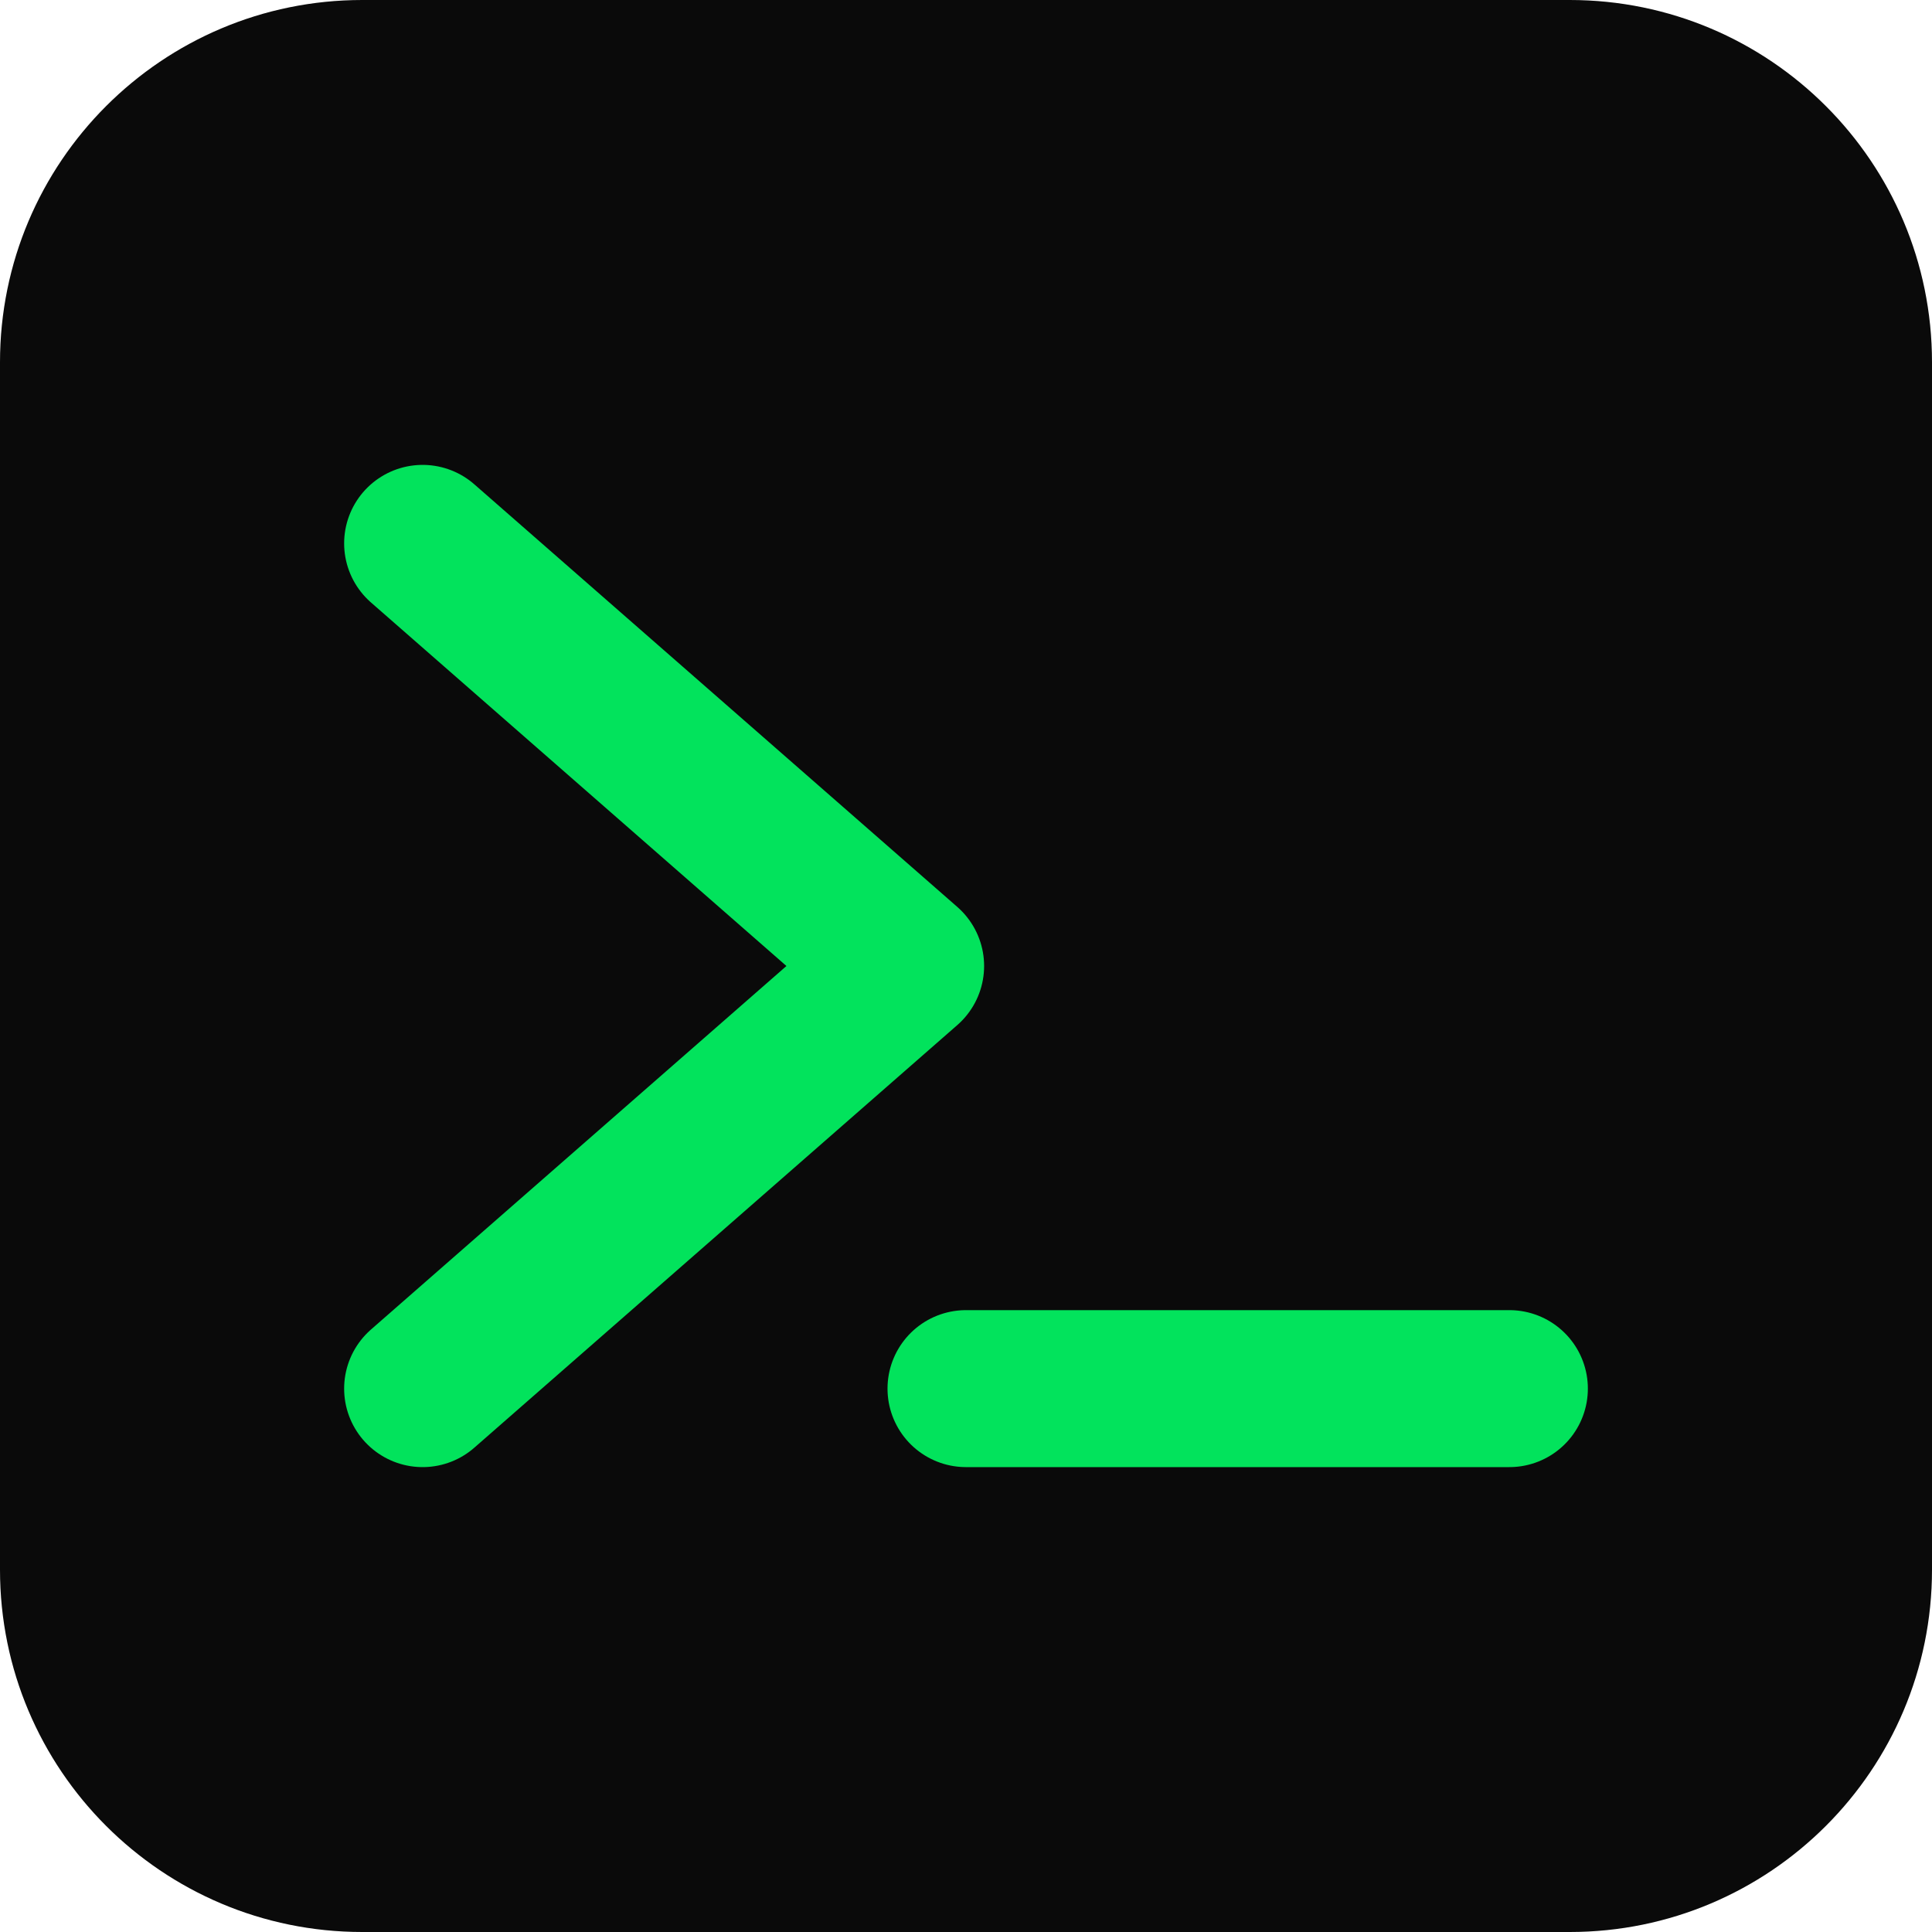
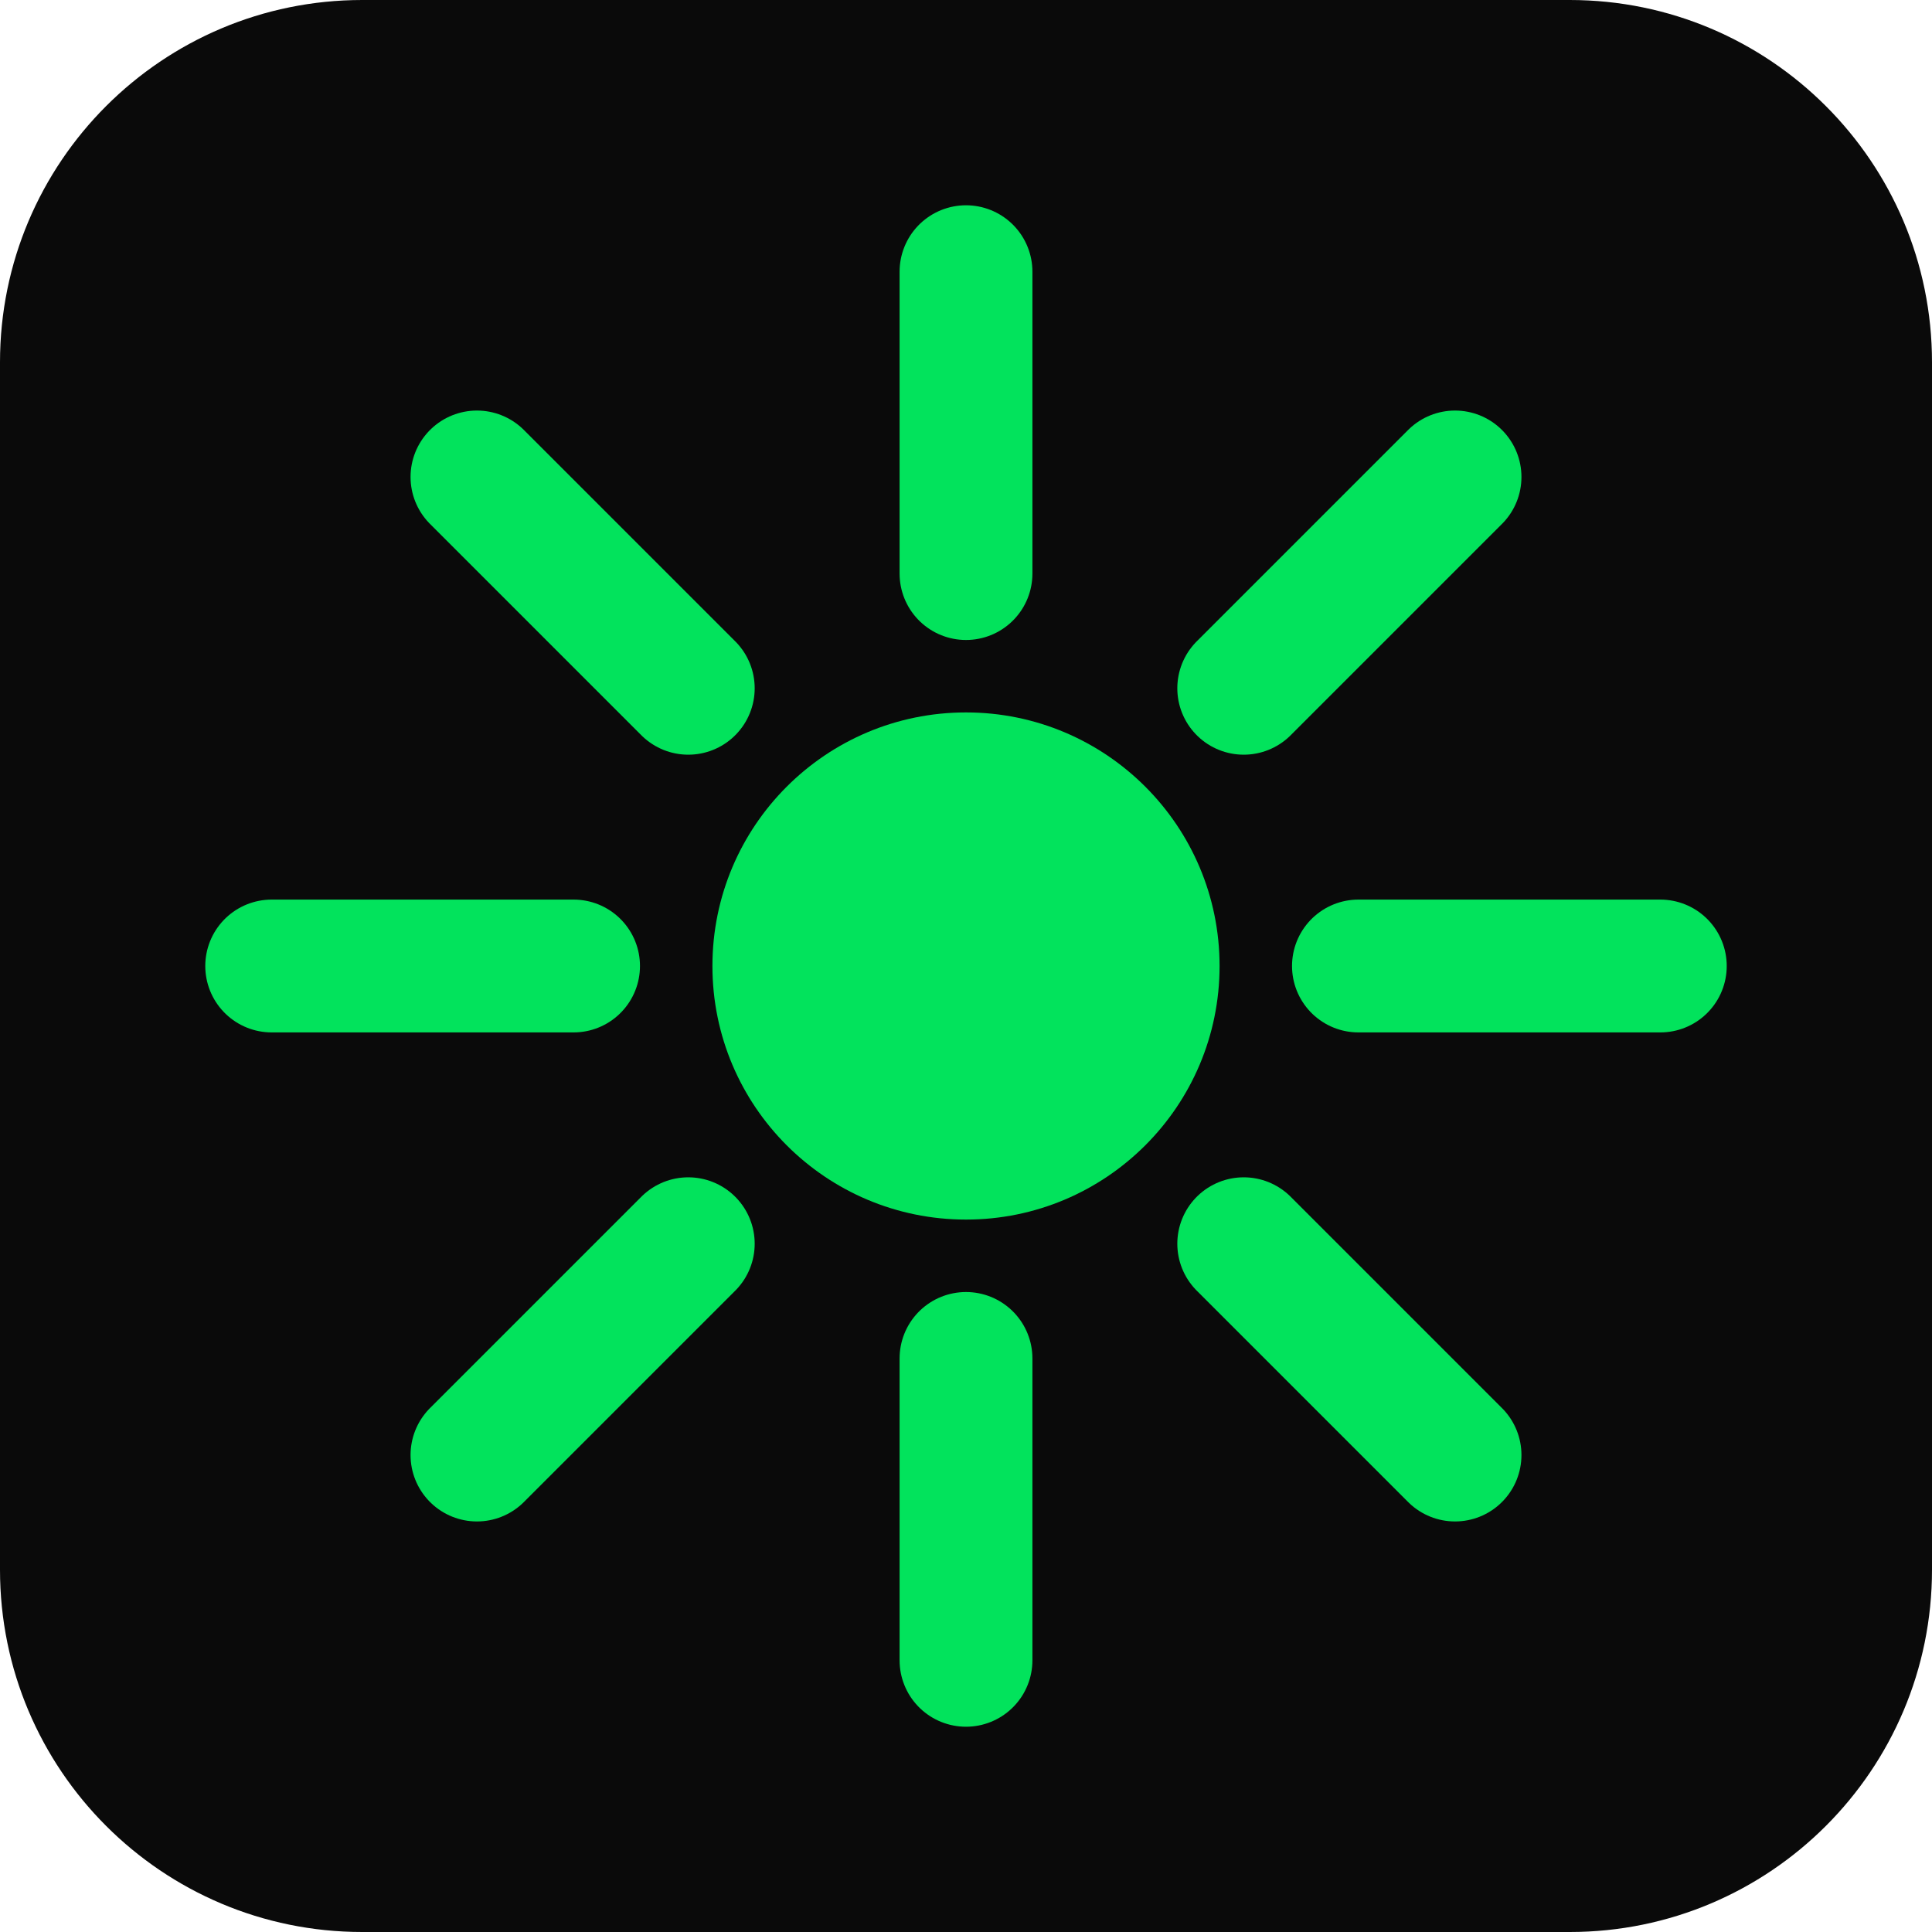
<svg xmlns="http://www.w3.org/2000/svg" viewBox="0 0 32 32">
  <rect width="32" height="32" rx="6" fill="#0a0a0a" />
-   <path d="M7 9l8 7-8 7" stroke="#02e35c" stroke-width="2.6" fill="none" stroke-linecap="round" stroke-linejoin="round" />
-   <line x1="16" y1="23" x2="25" y2="23" stroke="#02e35c" stroke-width="2.6" stroke-linecap="round" />
+   <circle cx="16" cy="16" r="4.2" fill="#02e35c" />
+   <g stroke="#02e35c" stroke-width="2.2" stroke-linecap="round">
+     <line x1="16" y1="4.5" x2="16" y2="9.5" />
+     <line x1="16" y1="22.5" x2="16" y2="27.5" />
+     <line x1="4.5" y1="16" x2="9.5" y2="16" />
+     <line x1="22.5" y1="16" x2="27.5" y2="16" />
+     <line x1="7.9" y1="7.9" x2="11.4" y2="11.4" />
+     <line x1="20.6" y1="20.6" x2="24.1" y2="24.1" />
+     <line x1="7.9" y1="24.1" x2="11.4" y2="20.6" />
+     <line x1="20.6" y1="11.4" x2="24.1" y2="7.9" />
+   </g>
</svg>
